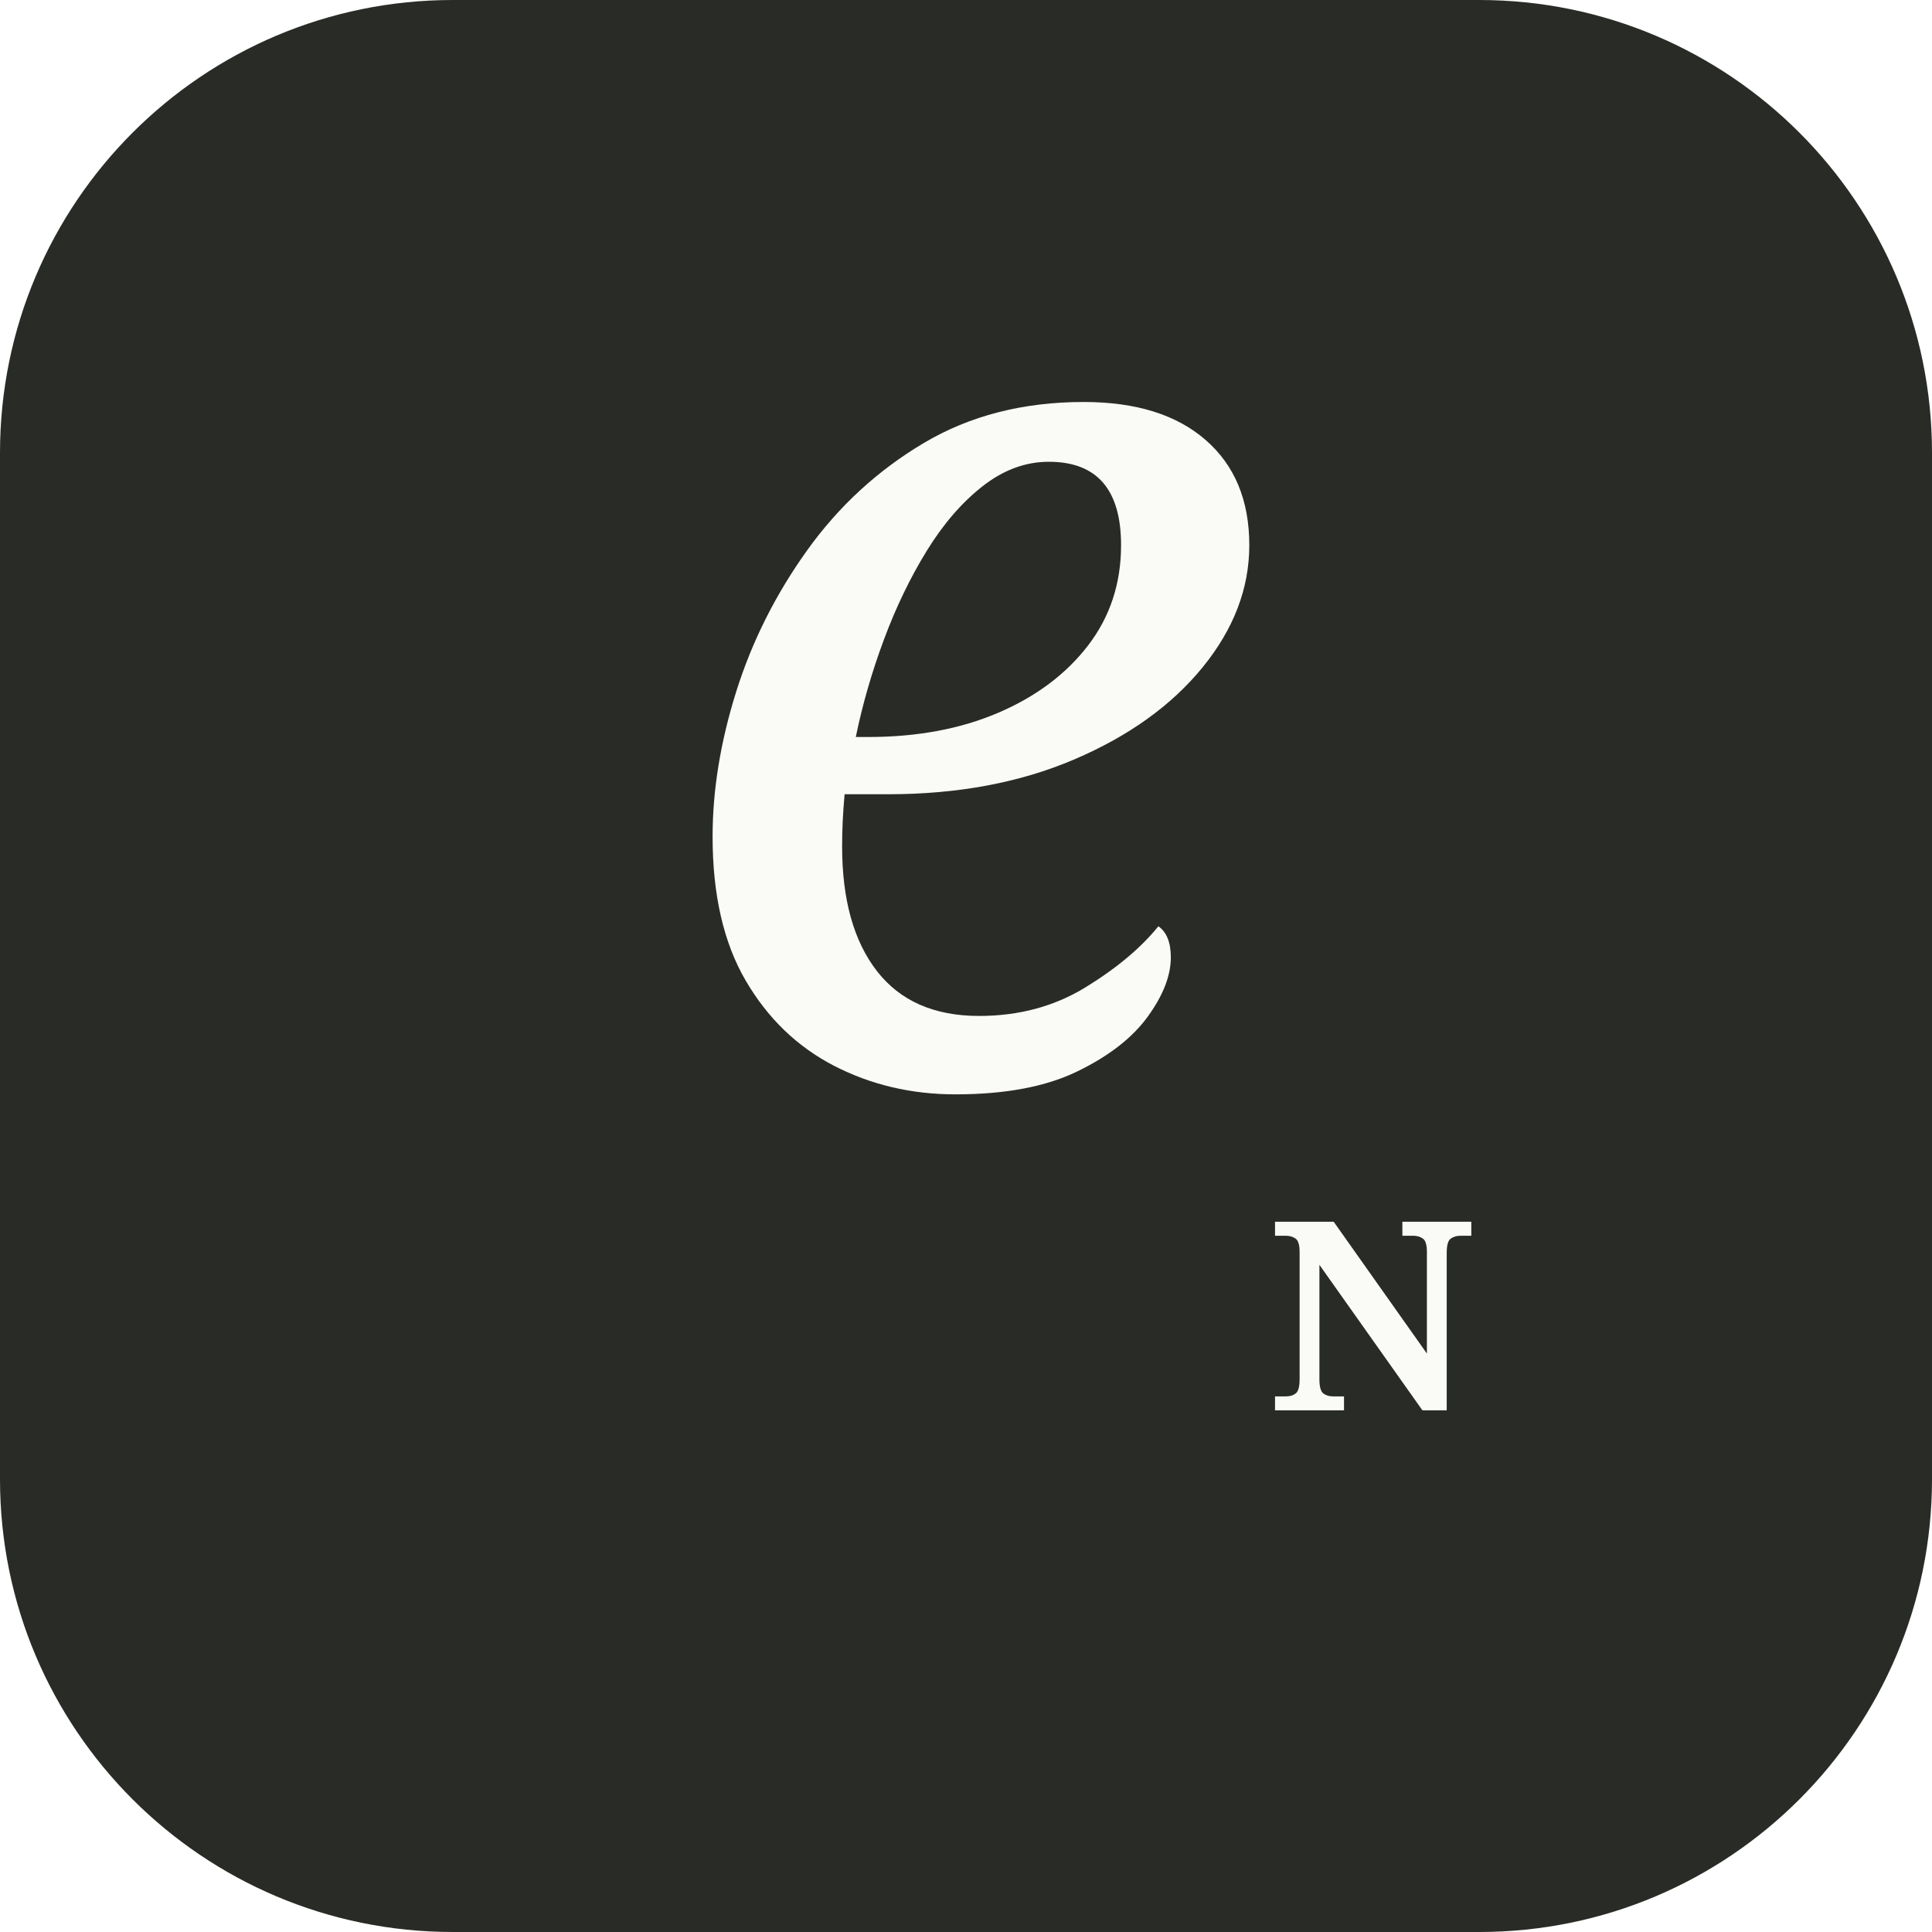
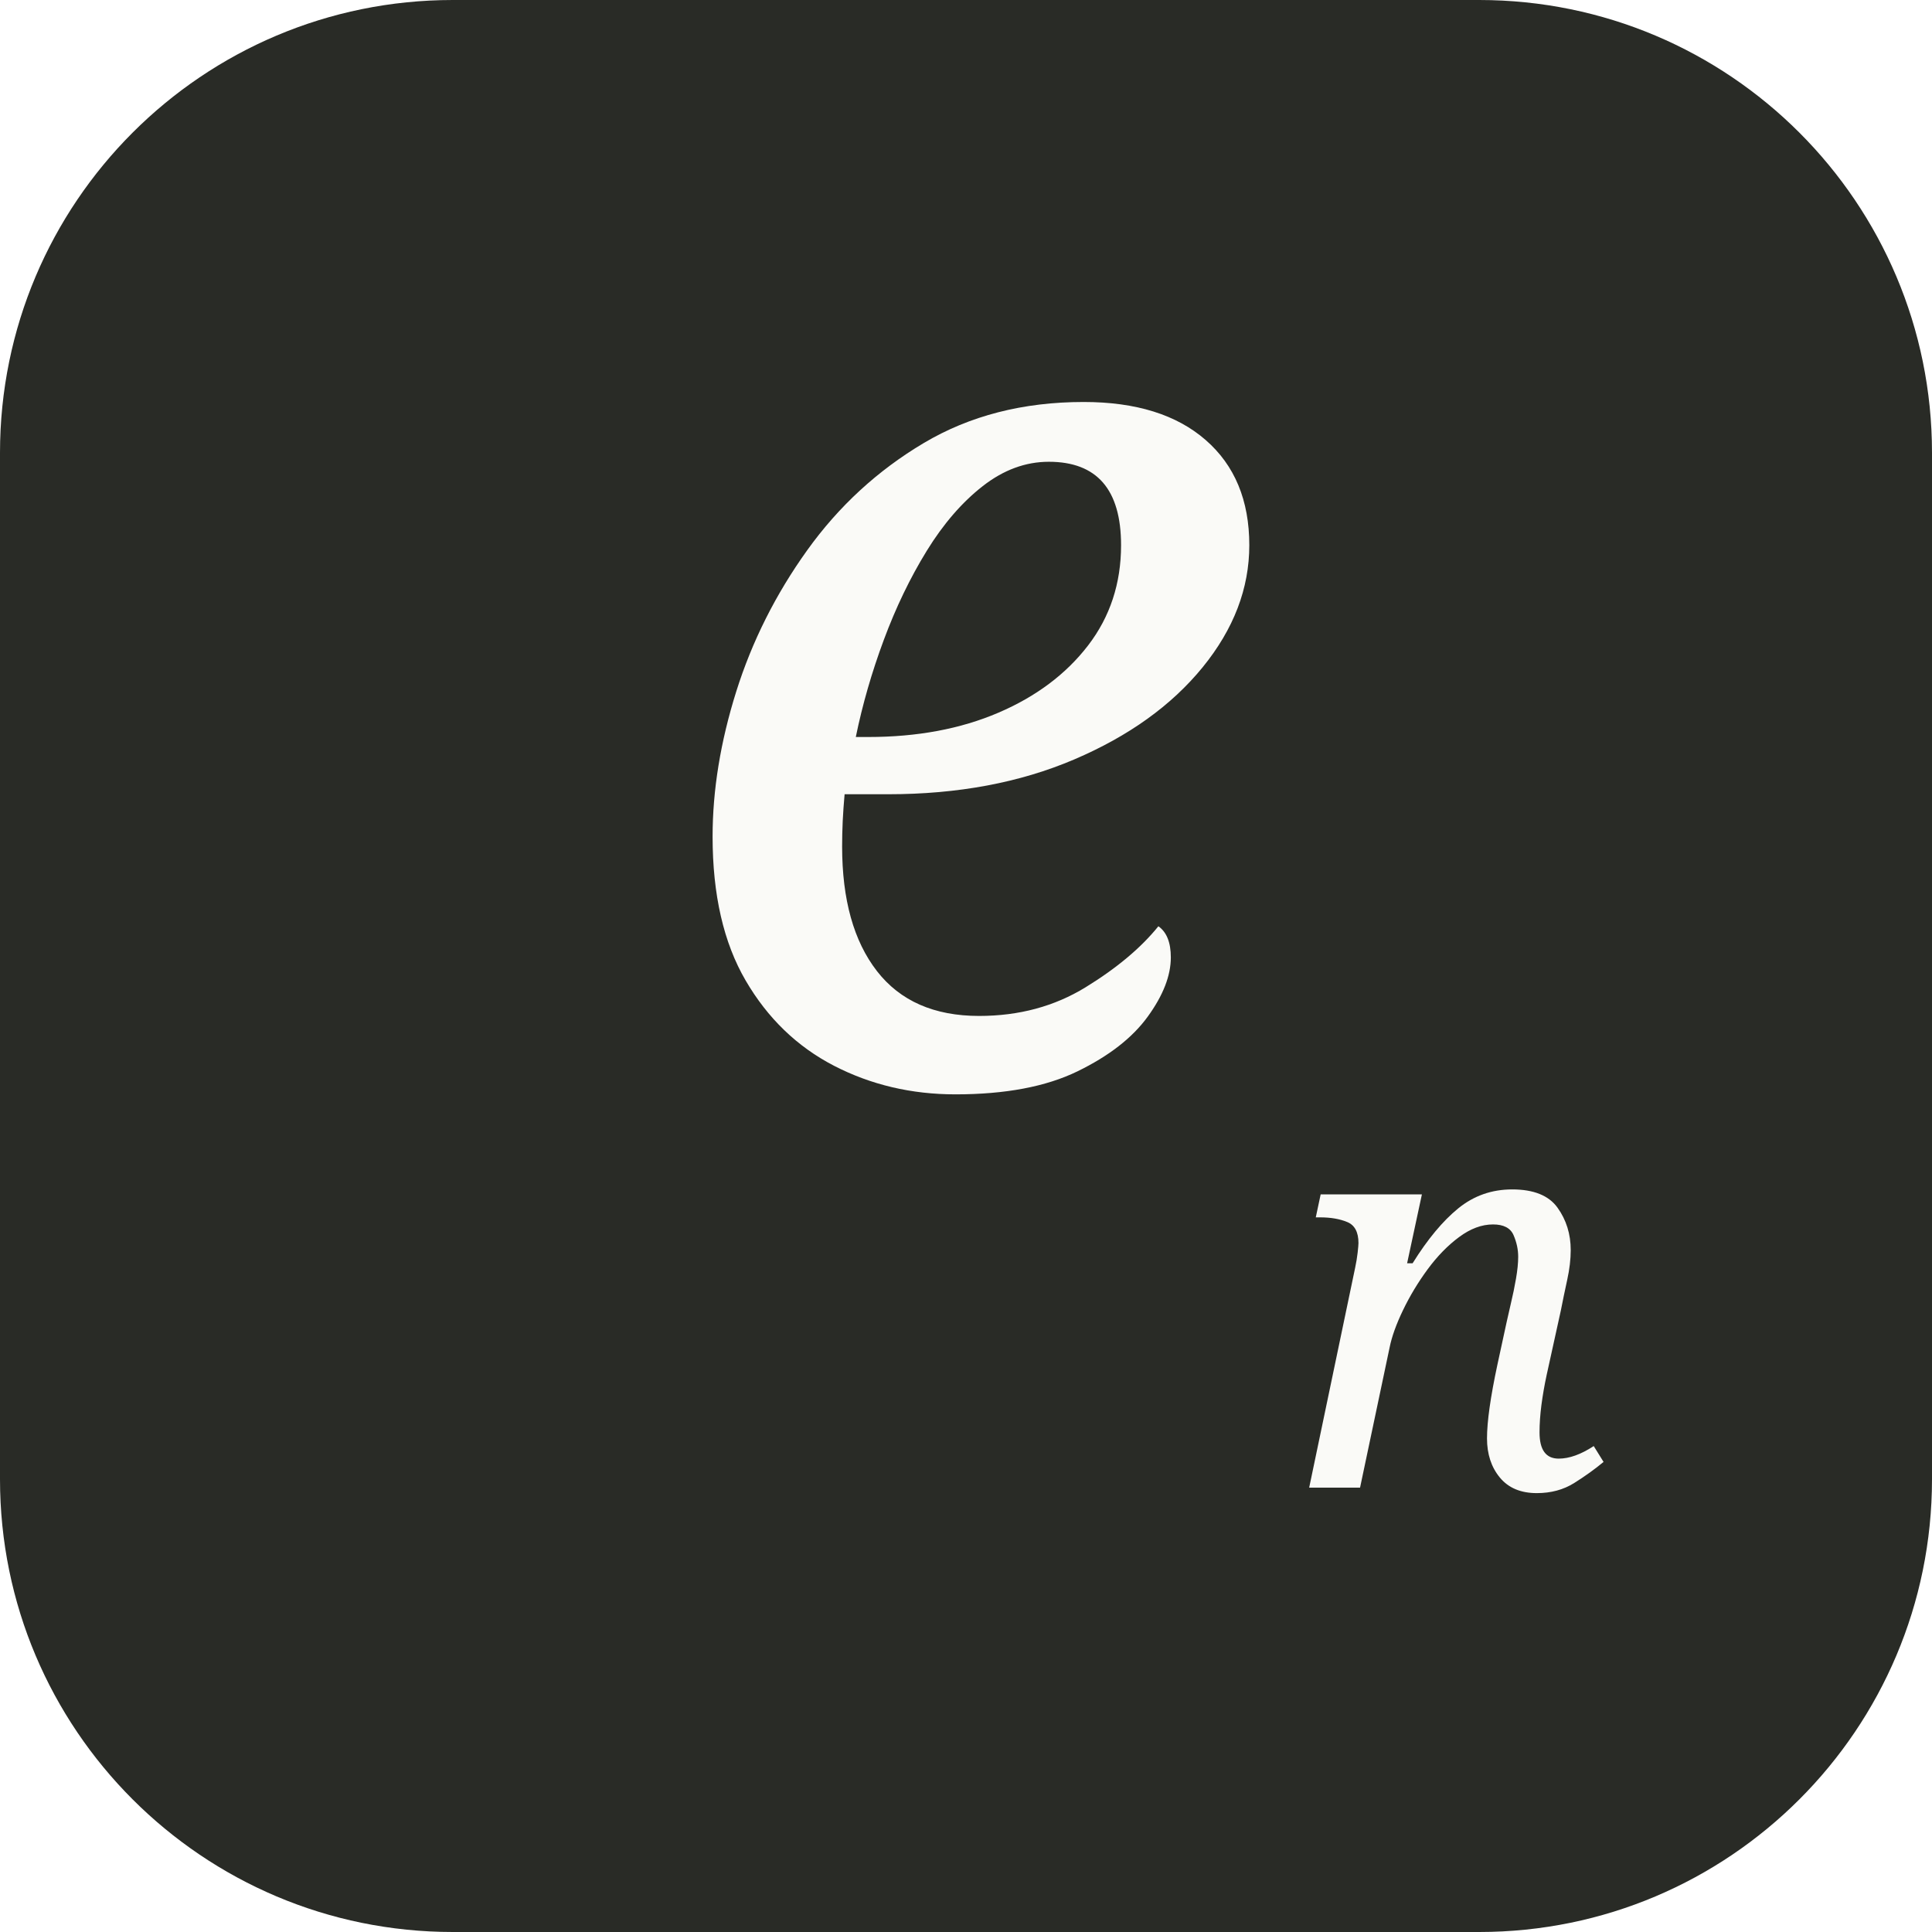
<svg xmlns="http://www.w3.org/2000/svg" viewBox="0 0 512 512">
  <rect width="512" height="512" rx="120" fill="#292b26" />
  <text x="50%" y="56%" fill="#fafaf7" font-family="Georgia,serif" font-size="330" font-style="italic" text-anchor="middle">e</text>
-   <text x="71%" y="73%" fill="#fafaf7" font-family="Georgia,serif" font-size="70" font-weight="bold" text-anchor="middle">N</text>
+   <text x="75%" y="77%" fill="#fafaf7" font-family="Georgia,serif" font-size="145" font-style="italic" text-anchor="middle">n</text>
</svg>
